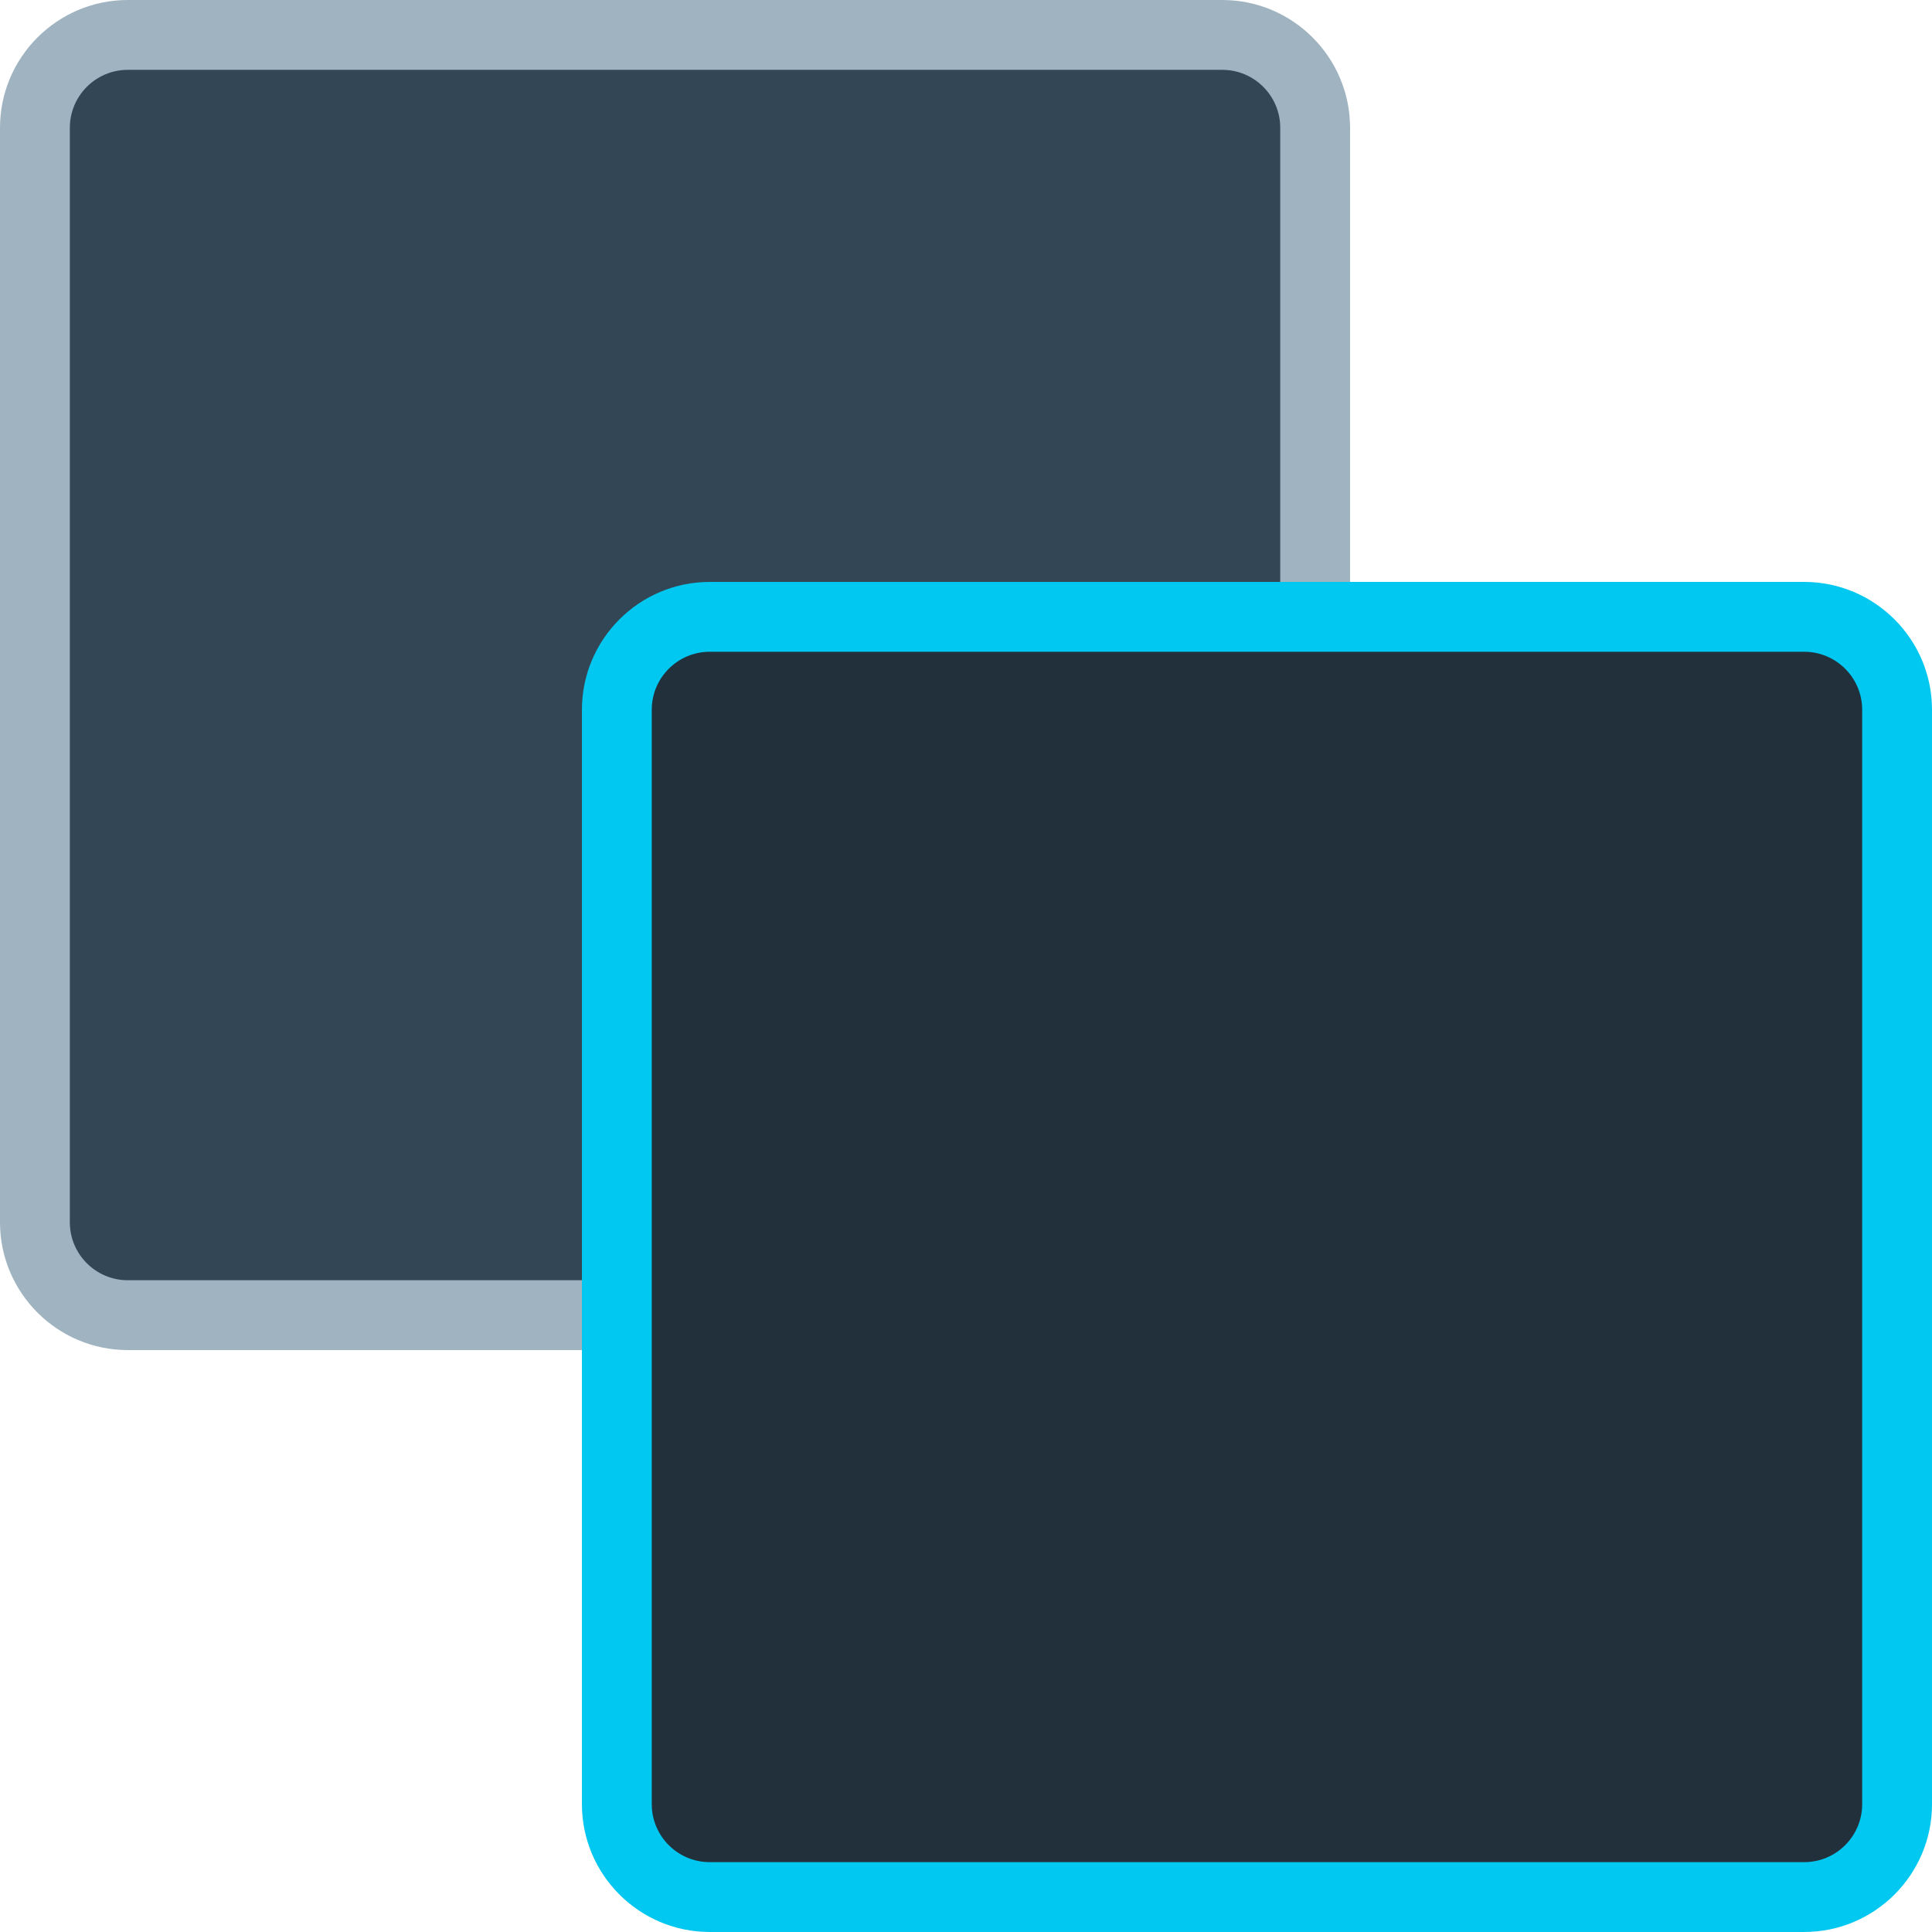
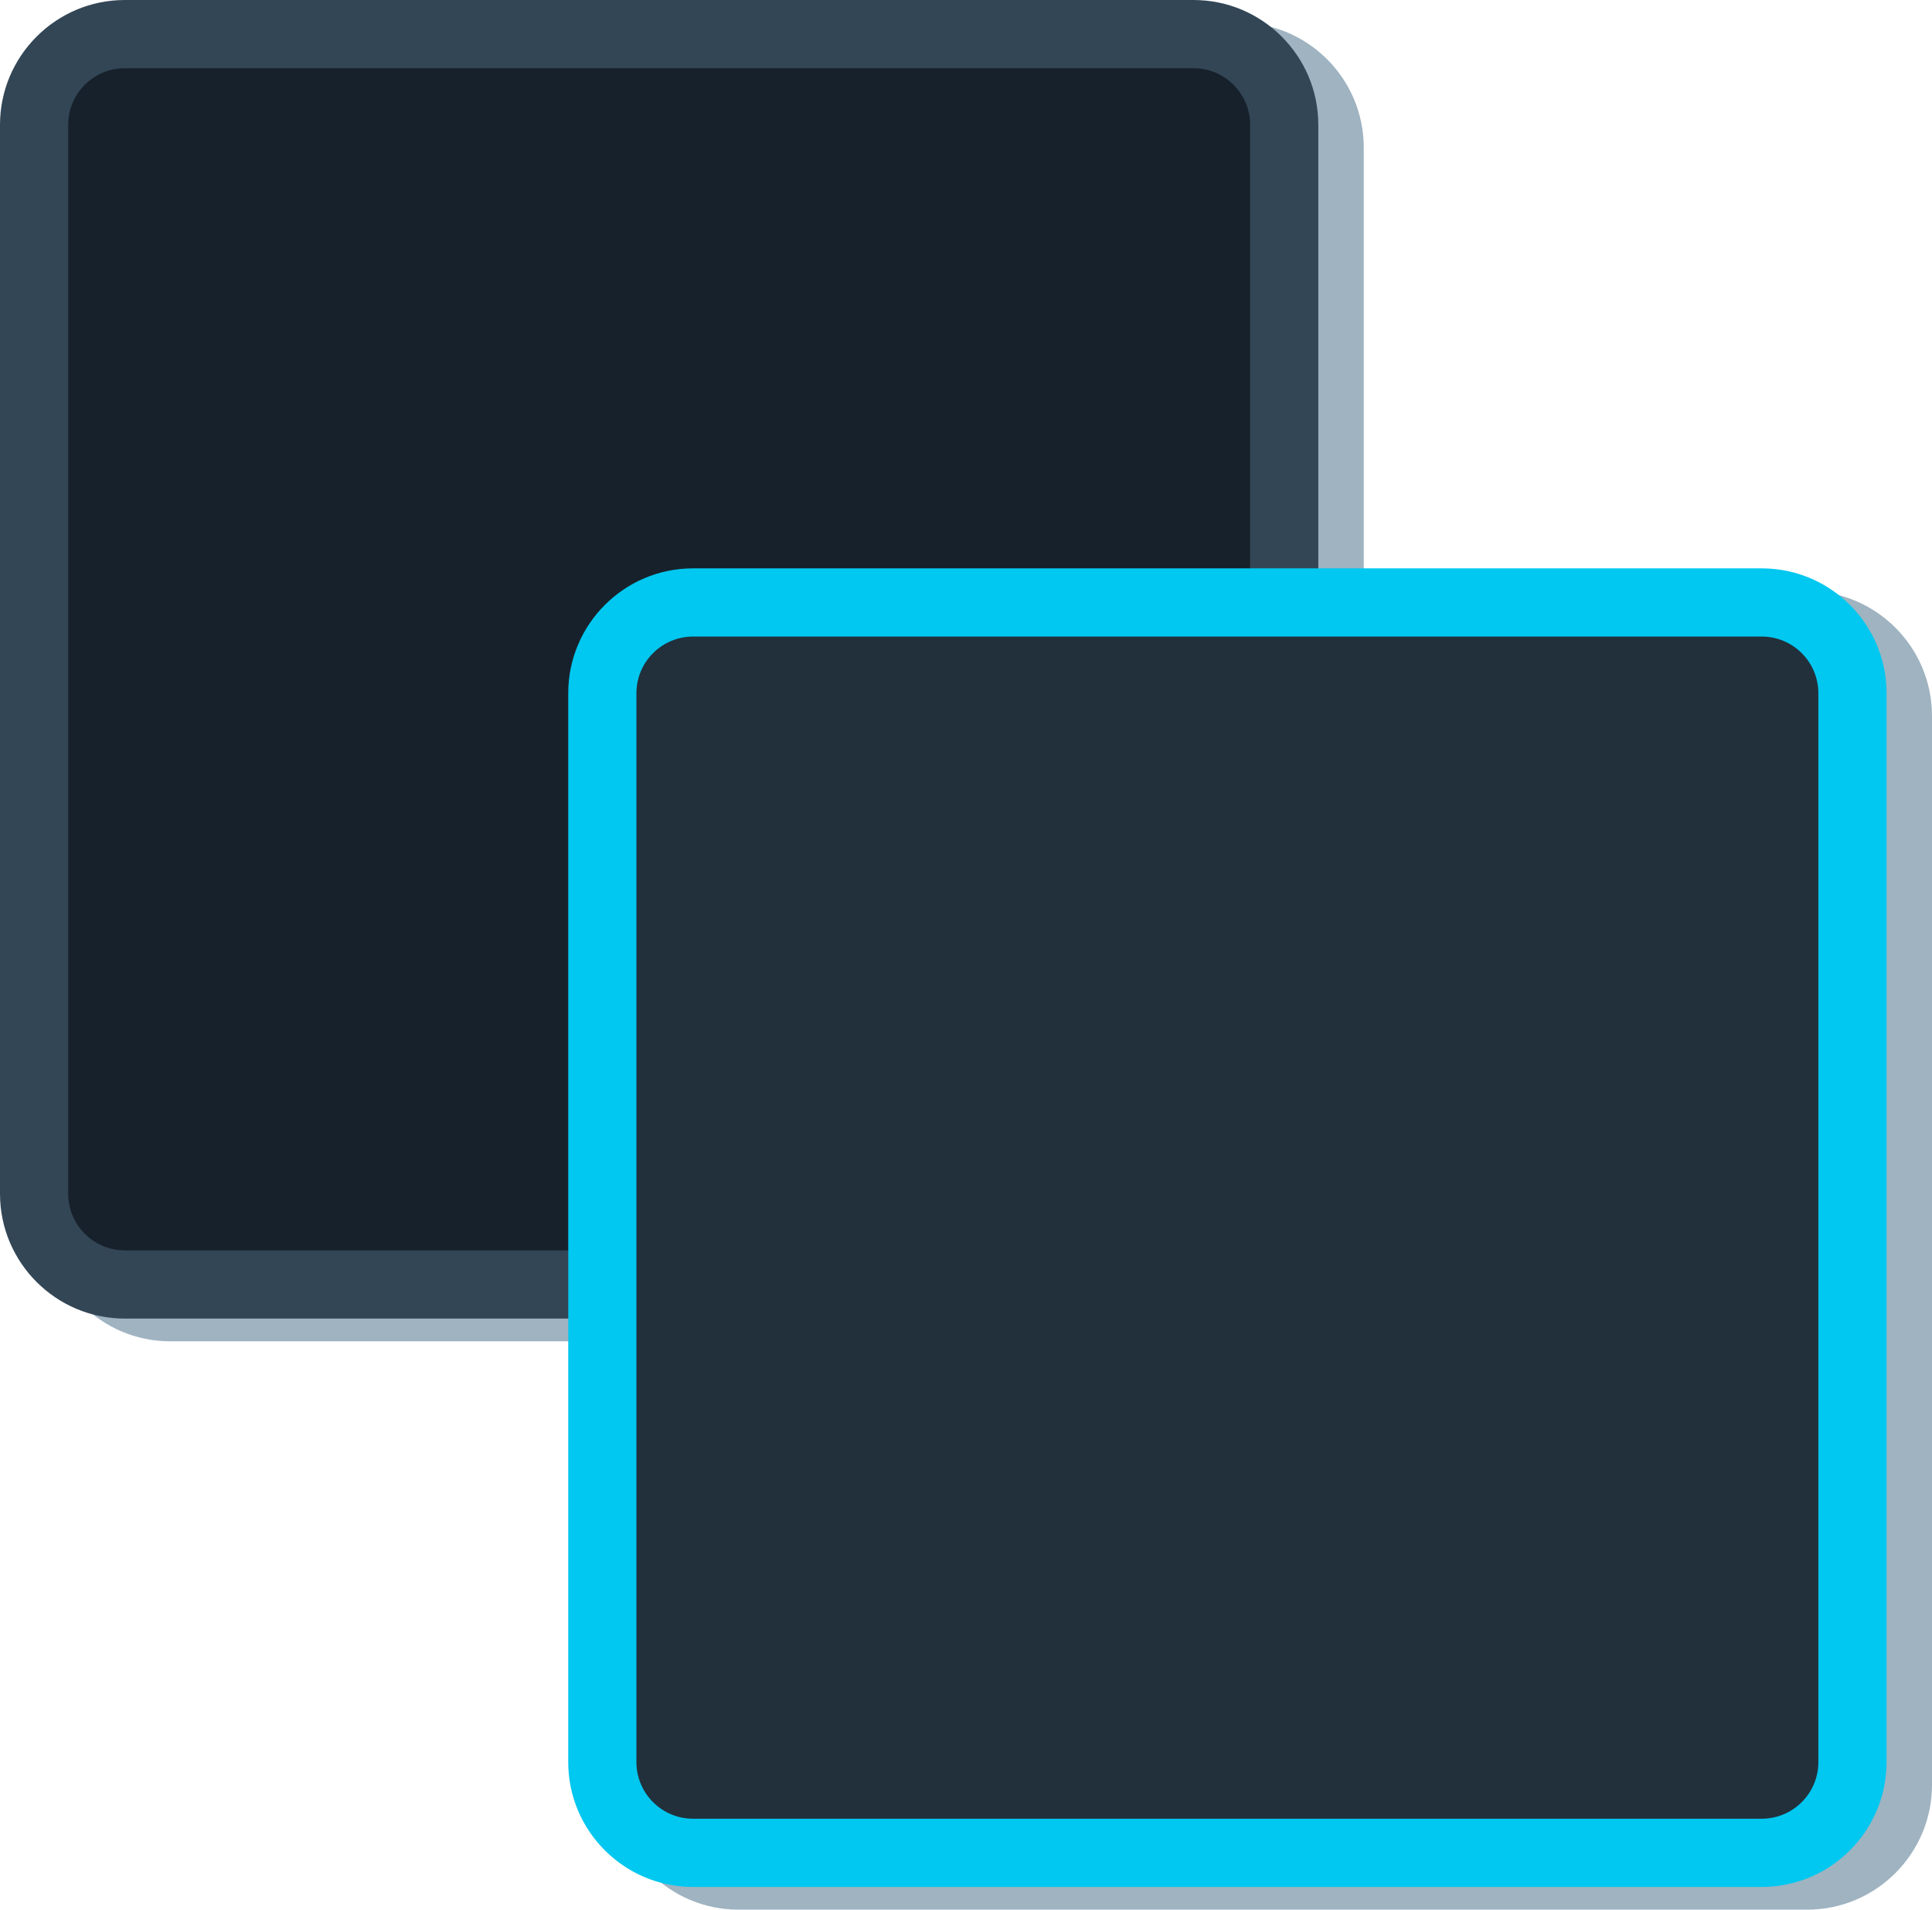
- <svg xmlns="http://www.w3.org/2000/svg" id="Layer_2" data-name="Layer 2" viewBox="0 0 83 82.999">
+ <svg xmlns="http://www.w3.org/2000/svg" id="Layer_2" data-name="Layer 2" viewBox="0 0 85 83.999">
  <defs>
    <style>
      .cls-1 {
        fill: #9fb3c1;
      }

      .cls-2 {
        fill: #00c8f0;
      }

      .cls-3 {
+         fill: #17212b;
+       }
+ 
+       .cls-4 {
        fill: #22303c;
      }

-       .cls-4 {
+       .cls-5 {
        fill: #334656;
      }
    </style>
  </defs>
  <g id="Icon">
    <g>
+       <path class="cls-1" d="M79.51,26h-19.51V6.49c0-3.027-2.463-5.49-5.49-5.49H7.49c-3.027,0-5.49,2.463-5.49,5.49v47.02c0,3.027,2.463,5.49,5.49,5.49h19.51v19.51c0,3.026,2.463,5.489,5.49,5.489h47.02c3.027,0,5.49-2.463,5.49-5.489V31.49c0-3.027-2.463-5.49-5.49-5.49Z" />
      <g>
-         <rect class="cls-4" x="1.5" y="1.5" width="55" height="55" rx="3.99" ry="3.99" />
-         <path class="cls-1" d="M52.51,58H5.49c-3.027,0-5.49-2.463-5.49-5.49V5.49C0,2.463,2.463,0,5.49,0h47.02c3.027,0,5.49,2.463,5.49,5.49v47.02c0,3.027-2.463,5.49-5.49,5.49ZM5.49,3c-1.373,0-2.49,1.117-2.49,2.49v47.02c0,1.373,1.117,2.49,2.49,2.49h47.02c1.373,0,2.49-1.117,2.49-2.49V5.49c0-1.373-1.117-2.49-2.49-2.49H5.49Z" />
+         <rect class="cls-3" x="1.5" y="1.5" width="55" height="55" rx="3.99" ry="3.99" />
+         <path class="cls-5" d="M52.51,58H5.49c-3.027,0-5.49-2.463-5.49-5.49V5.49C0,2.463,2.463,0,5.49,0h47.02c3.027,0,5.49,2.463,5.49,5.49v47.02c0,3.027-2.463,5.49-5.49,5.49ZM5.49,3c-1.373,0-2.49,1.117-2.49,2.49v47.02c0,1.373,1.117,2.49,2.49,2.49h47.02c1.373,0,2.49-1.117,2.49-2.49V5.49c0-1.373-1.117-2.49-2.49-2.49H5.49Z" />
      </g>
      <g>
-         <rect class="cls-3" x="26.5" y="26.499" width="55" height="55" rx="3.99" ry="3.99" />
+         <rect class="cls-4" x="26.5" y="26.499" width="55" height="55" rx="3.99" ry="3.99" />
        <path class="cls-2" d="M77.51,82.999H30.49c-3.027,0-5.49-2.463-5.49-5.489V30.49c0-3.027,2.463-5.49,5.49-5.49h47.02c3.027,0,5.49,2.463,5.49,5.49v47.02c0,3.026-2.463,5.489-5.49,5.489ZM30.49,28c-1.373,0-2.49,1.117-2.49,2.49v47.02c0,1.373,1.117,2.489,2.49,2.489h47.02c1.373,0,2.49-1.116,2.49-2.489V30.49c0-1.373-1.117-2.49-2.49-2.49H30.49Z" />
      </g>
    </g>
  </g>
</svg>
